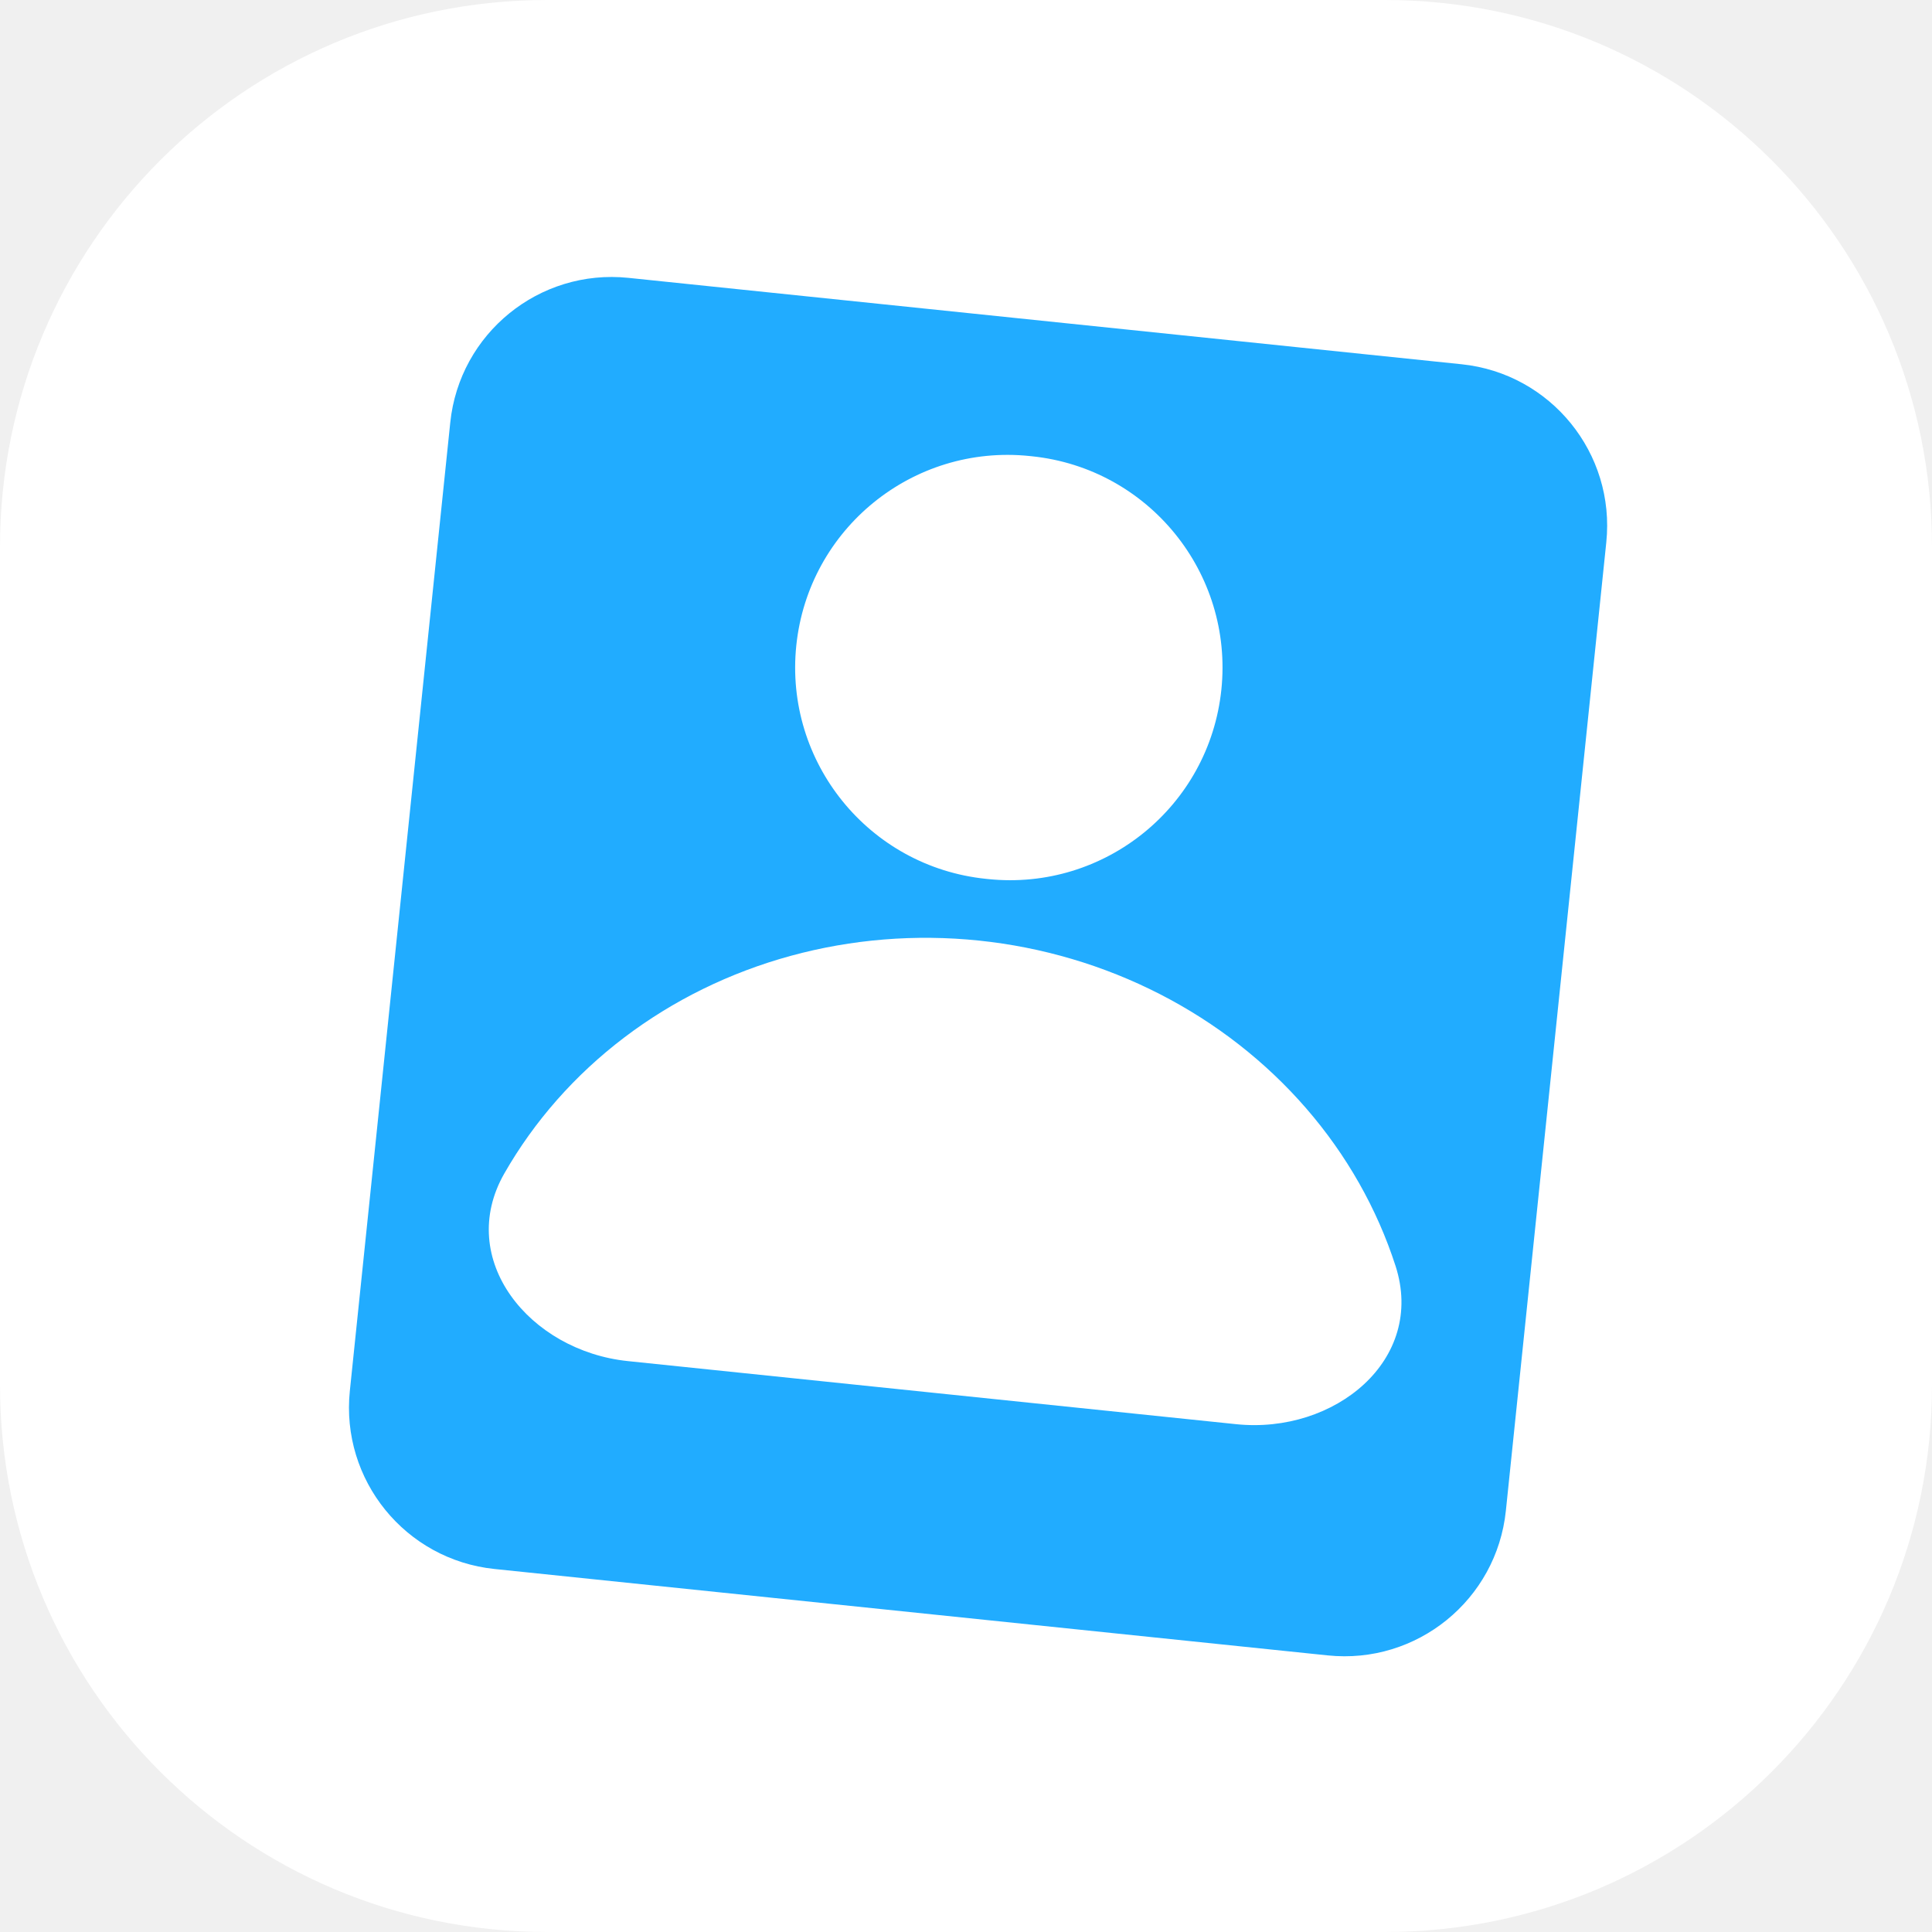
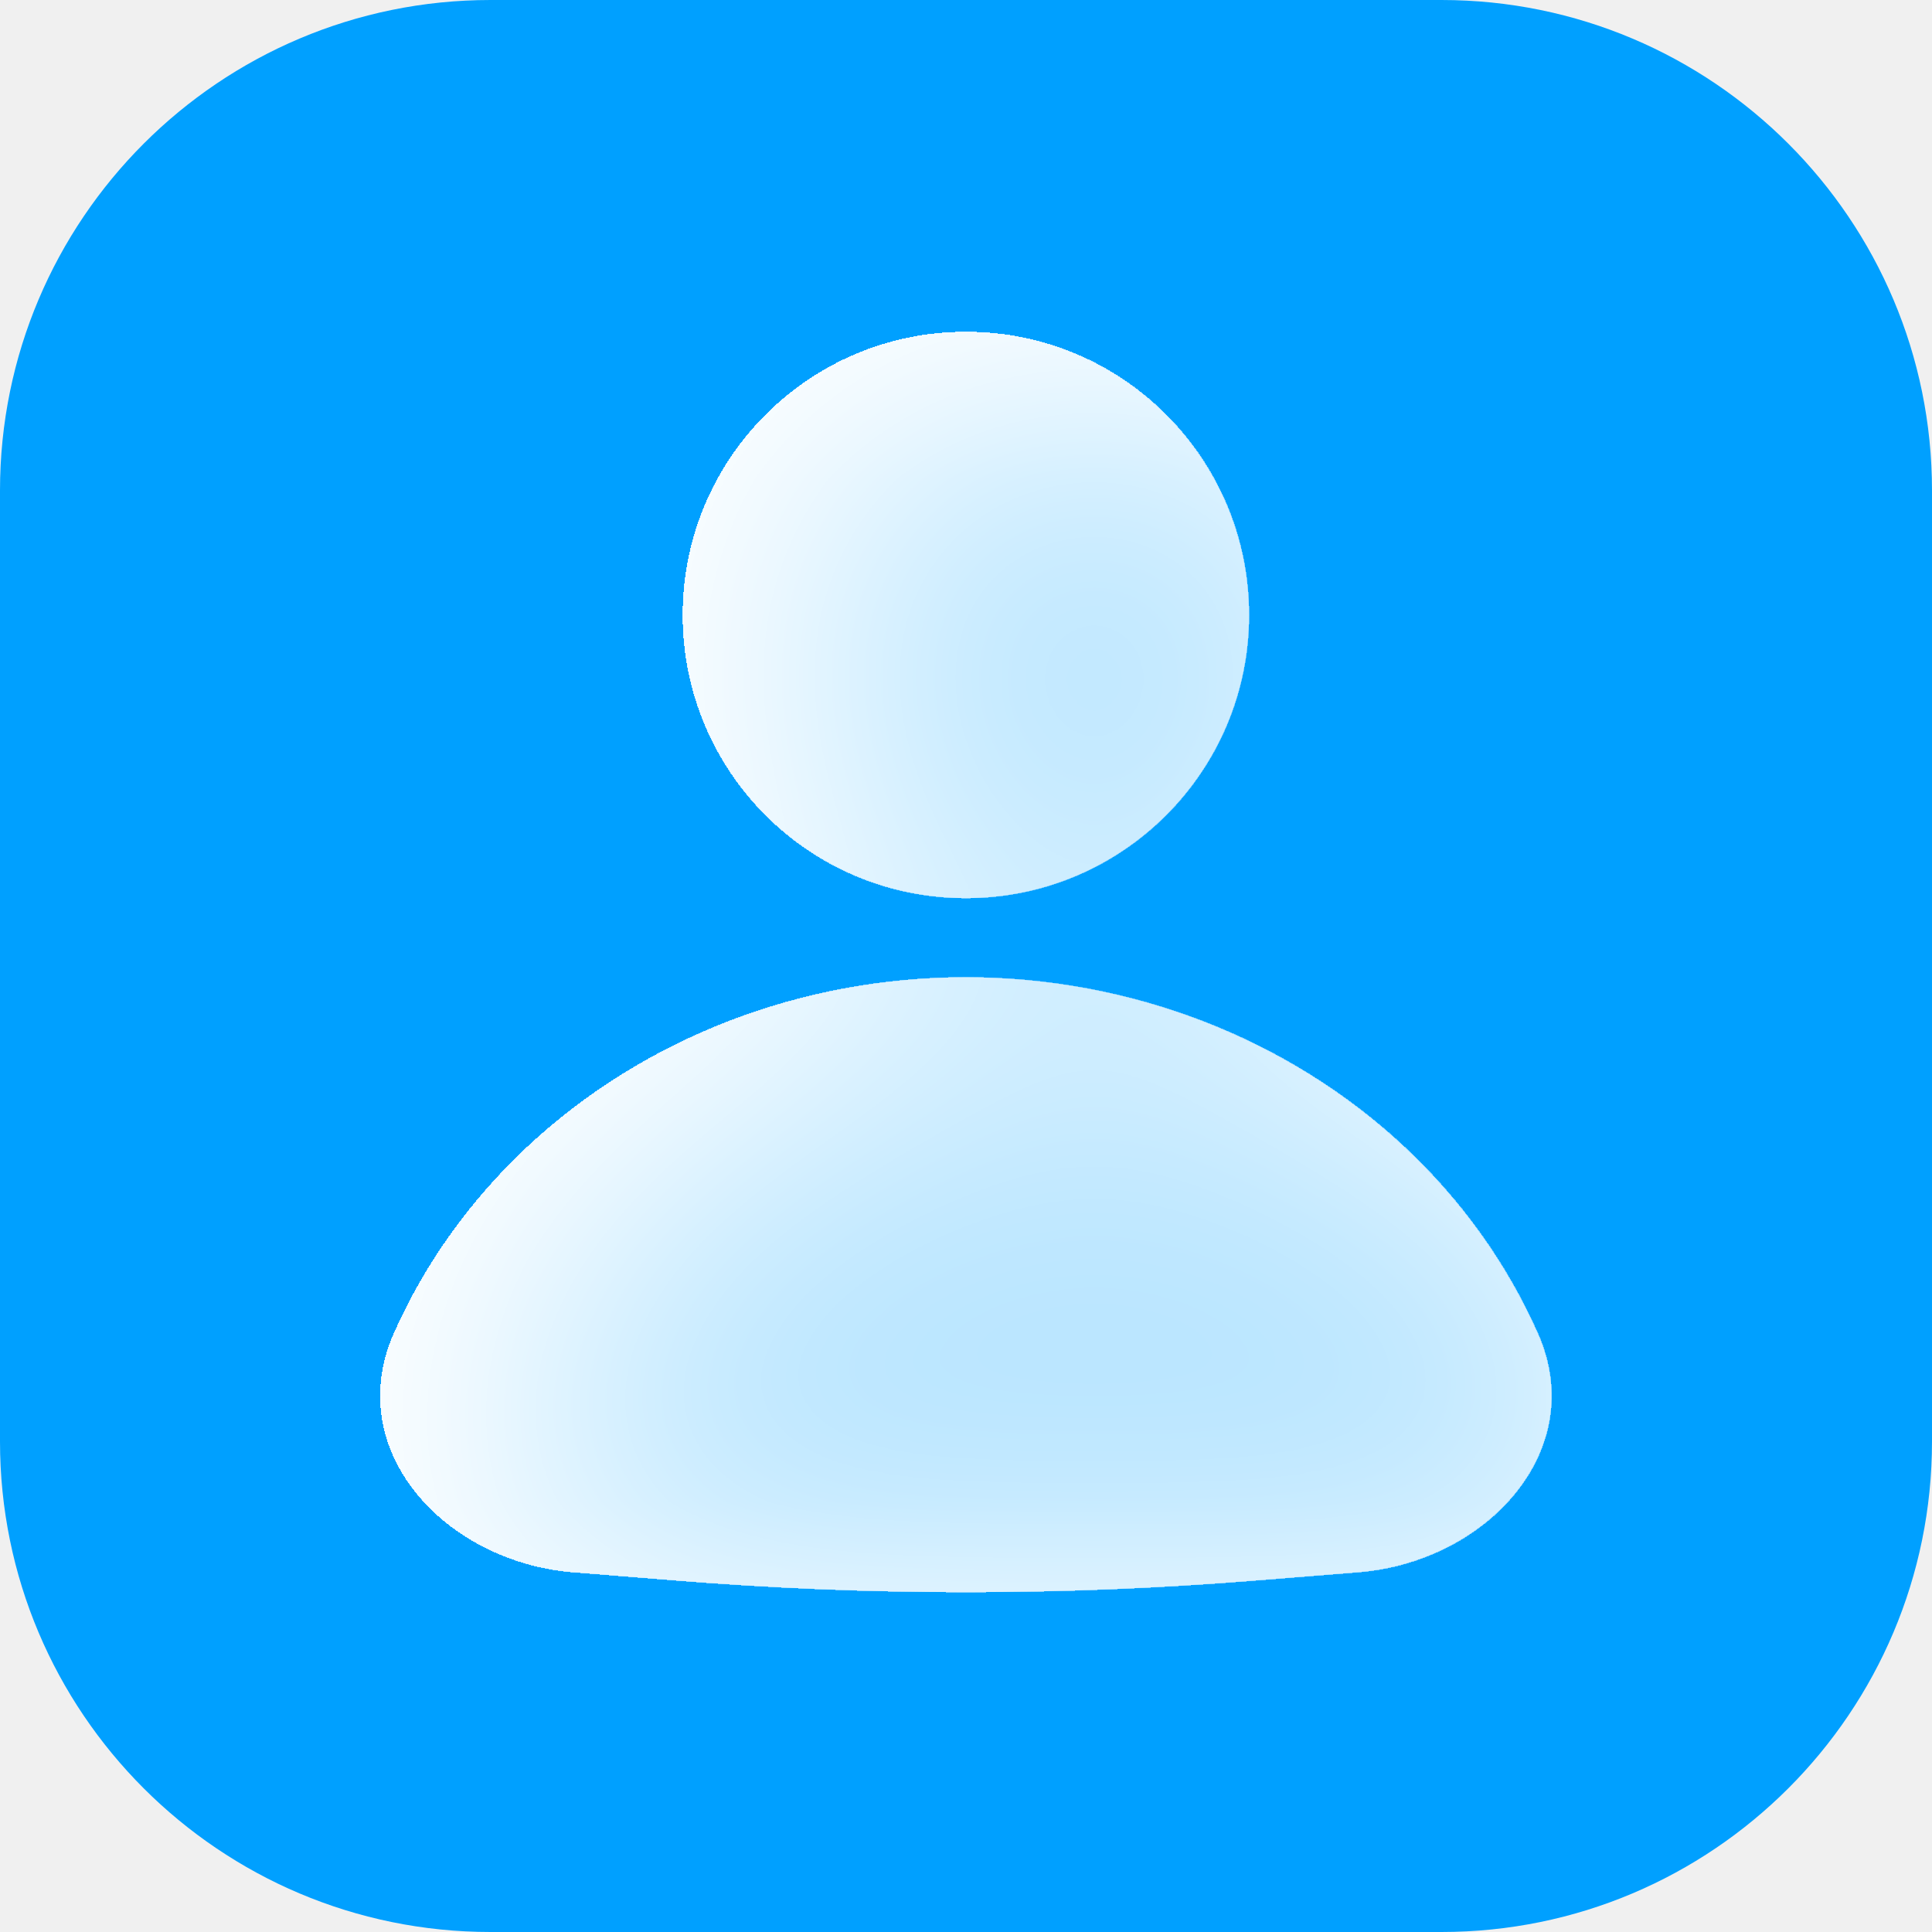
<svg xmlns="http://www.w3.org/2000/svg" width="512" height="512" viewBox="0 0 512 512" fill="none">
-   <rect width="512" height="512" rx="145" fill="white" />
-   <rect x="123.761" y="69.198" width="308" height="344" rx="43" transform="rotate(5.92067 123.761 69.1978)" fill="#21ACFF" />
-   <rect x="216.837" y="115.043" width="113.254" height="112.646" rx="56.323" transform="rotate(5.92067 216.837 115.043)" fill="white" />
-   <path d="M327.594 377.423C353.666 380.126 377.892 360.403 369.827 335.463C364.911 320.262 356.866 306.078 346.151 293.723C335.436 281.367 322.261 271.081 307.378 263.453C292.495 255.824 276.196 251.001 259.411 249.261C242.626 247.52 225.684 248.895 209.553 253.308C193.421 257.72 178.416 265.084 165.394 274.977C152.371 284.871 141.587 297.102 133.656 310.971C120.645 333.725 140.308 358 166.38 360.704L246.987 369.063L327.594 377.423Z" fill="white" />
+   <rect width="512" height="512" rx="130" fill="#00A0FF" />
+   <g filter="url(#filter0_i_0_53)">
+     <rect x="181" y="88" width="150" height="150" rx="75" fill="#B8E5FF" />
+     <path d="M359.961 416.637C393.871 413.91 421.336 384.417 407.516 353.331C399.274 334.791 387.194 317.946 371.966 303.756C356.737 289.567 338.657 278.311 318.76 270.632C298.863 262.952 277.537 259 256 259C234.463 259 213.137 262.952 193.24 270.632C173.343 278.311 155.263 289.567 140.034 303.756C124.806 317.946 112.726 334.791 104.484 353.331C90.664 384.417 118.129 413.91 152.04 416.637L179.584 418.853C230.446 422.944 281.554 422.944 332.416 418.853L359.961 416.637Z" fill="#B8E5FF" />
+   </g>
+   <defs>
+     <filter id="filter0_i_0_53" x="100.831" y="88" width="344.339" height="348.922" filterUnits="userSpaceOnUse" color-interpolation-filters="sRGB">
+       <feFlood flood-opacity="0" result="BackgroundImageFix" />
+       <feBlend mode="normal" in="SourceGraphic" in2="BackgroundImageFix" result="shape" />
+       <feColorMatrix in="SourceAlpha" type="matrix" values="0 0 0 0 0 0 0 0 0 0 0 0 0 0 0 0 0 0 127 0" result="hardAlpha" />
+       <feOffset dx="34" dy="15" />
+       <feGaussianBlur stdDeviation="41.4" />
+       <feComposite in2="hardAlpha" operator="arithmetic" k2="-1" k3="1" />
+       <feColorMatrix type="matrix" values="0 0 0 0 1 0 0 0 0 1 0 0 0 0 1 0 0 0 1 0" />
+       <feBlend mode="normal" in2="shape" result="effect1_innerShadow_0_53" />
+     </filter>
+   </defs>
</svg>
